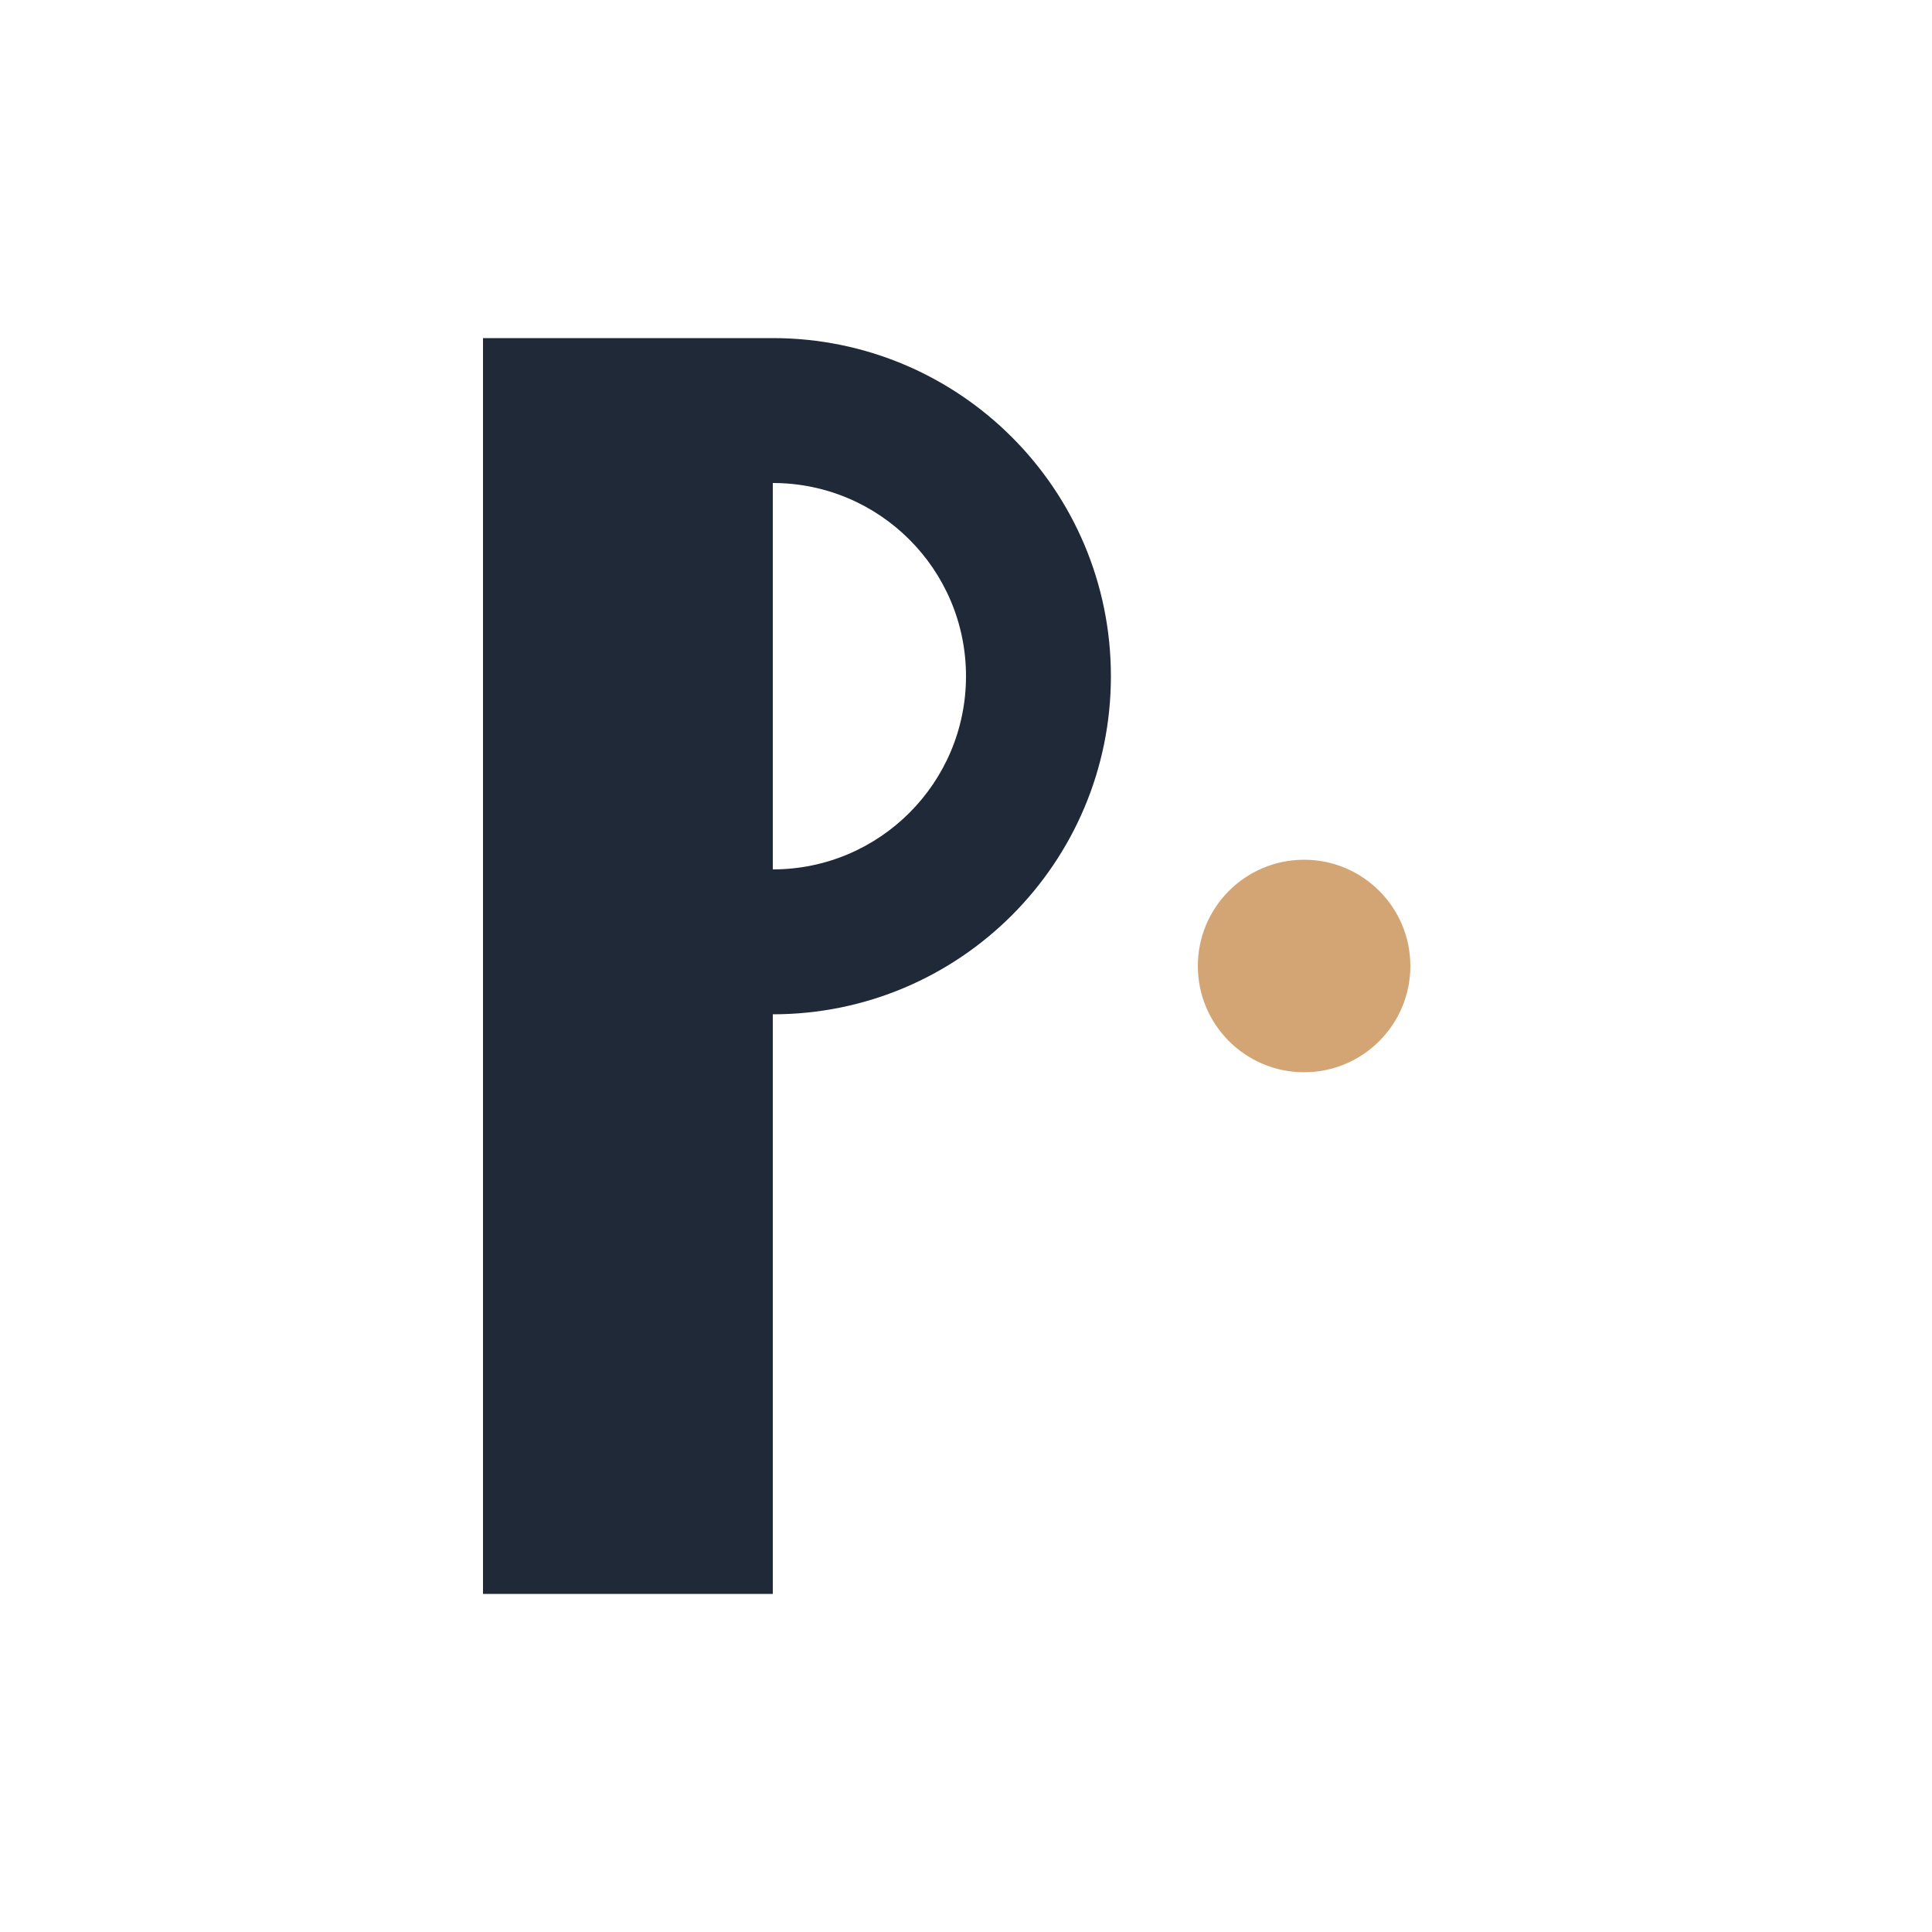
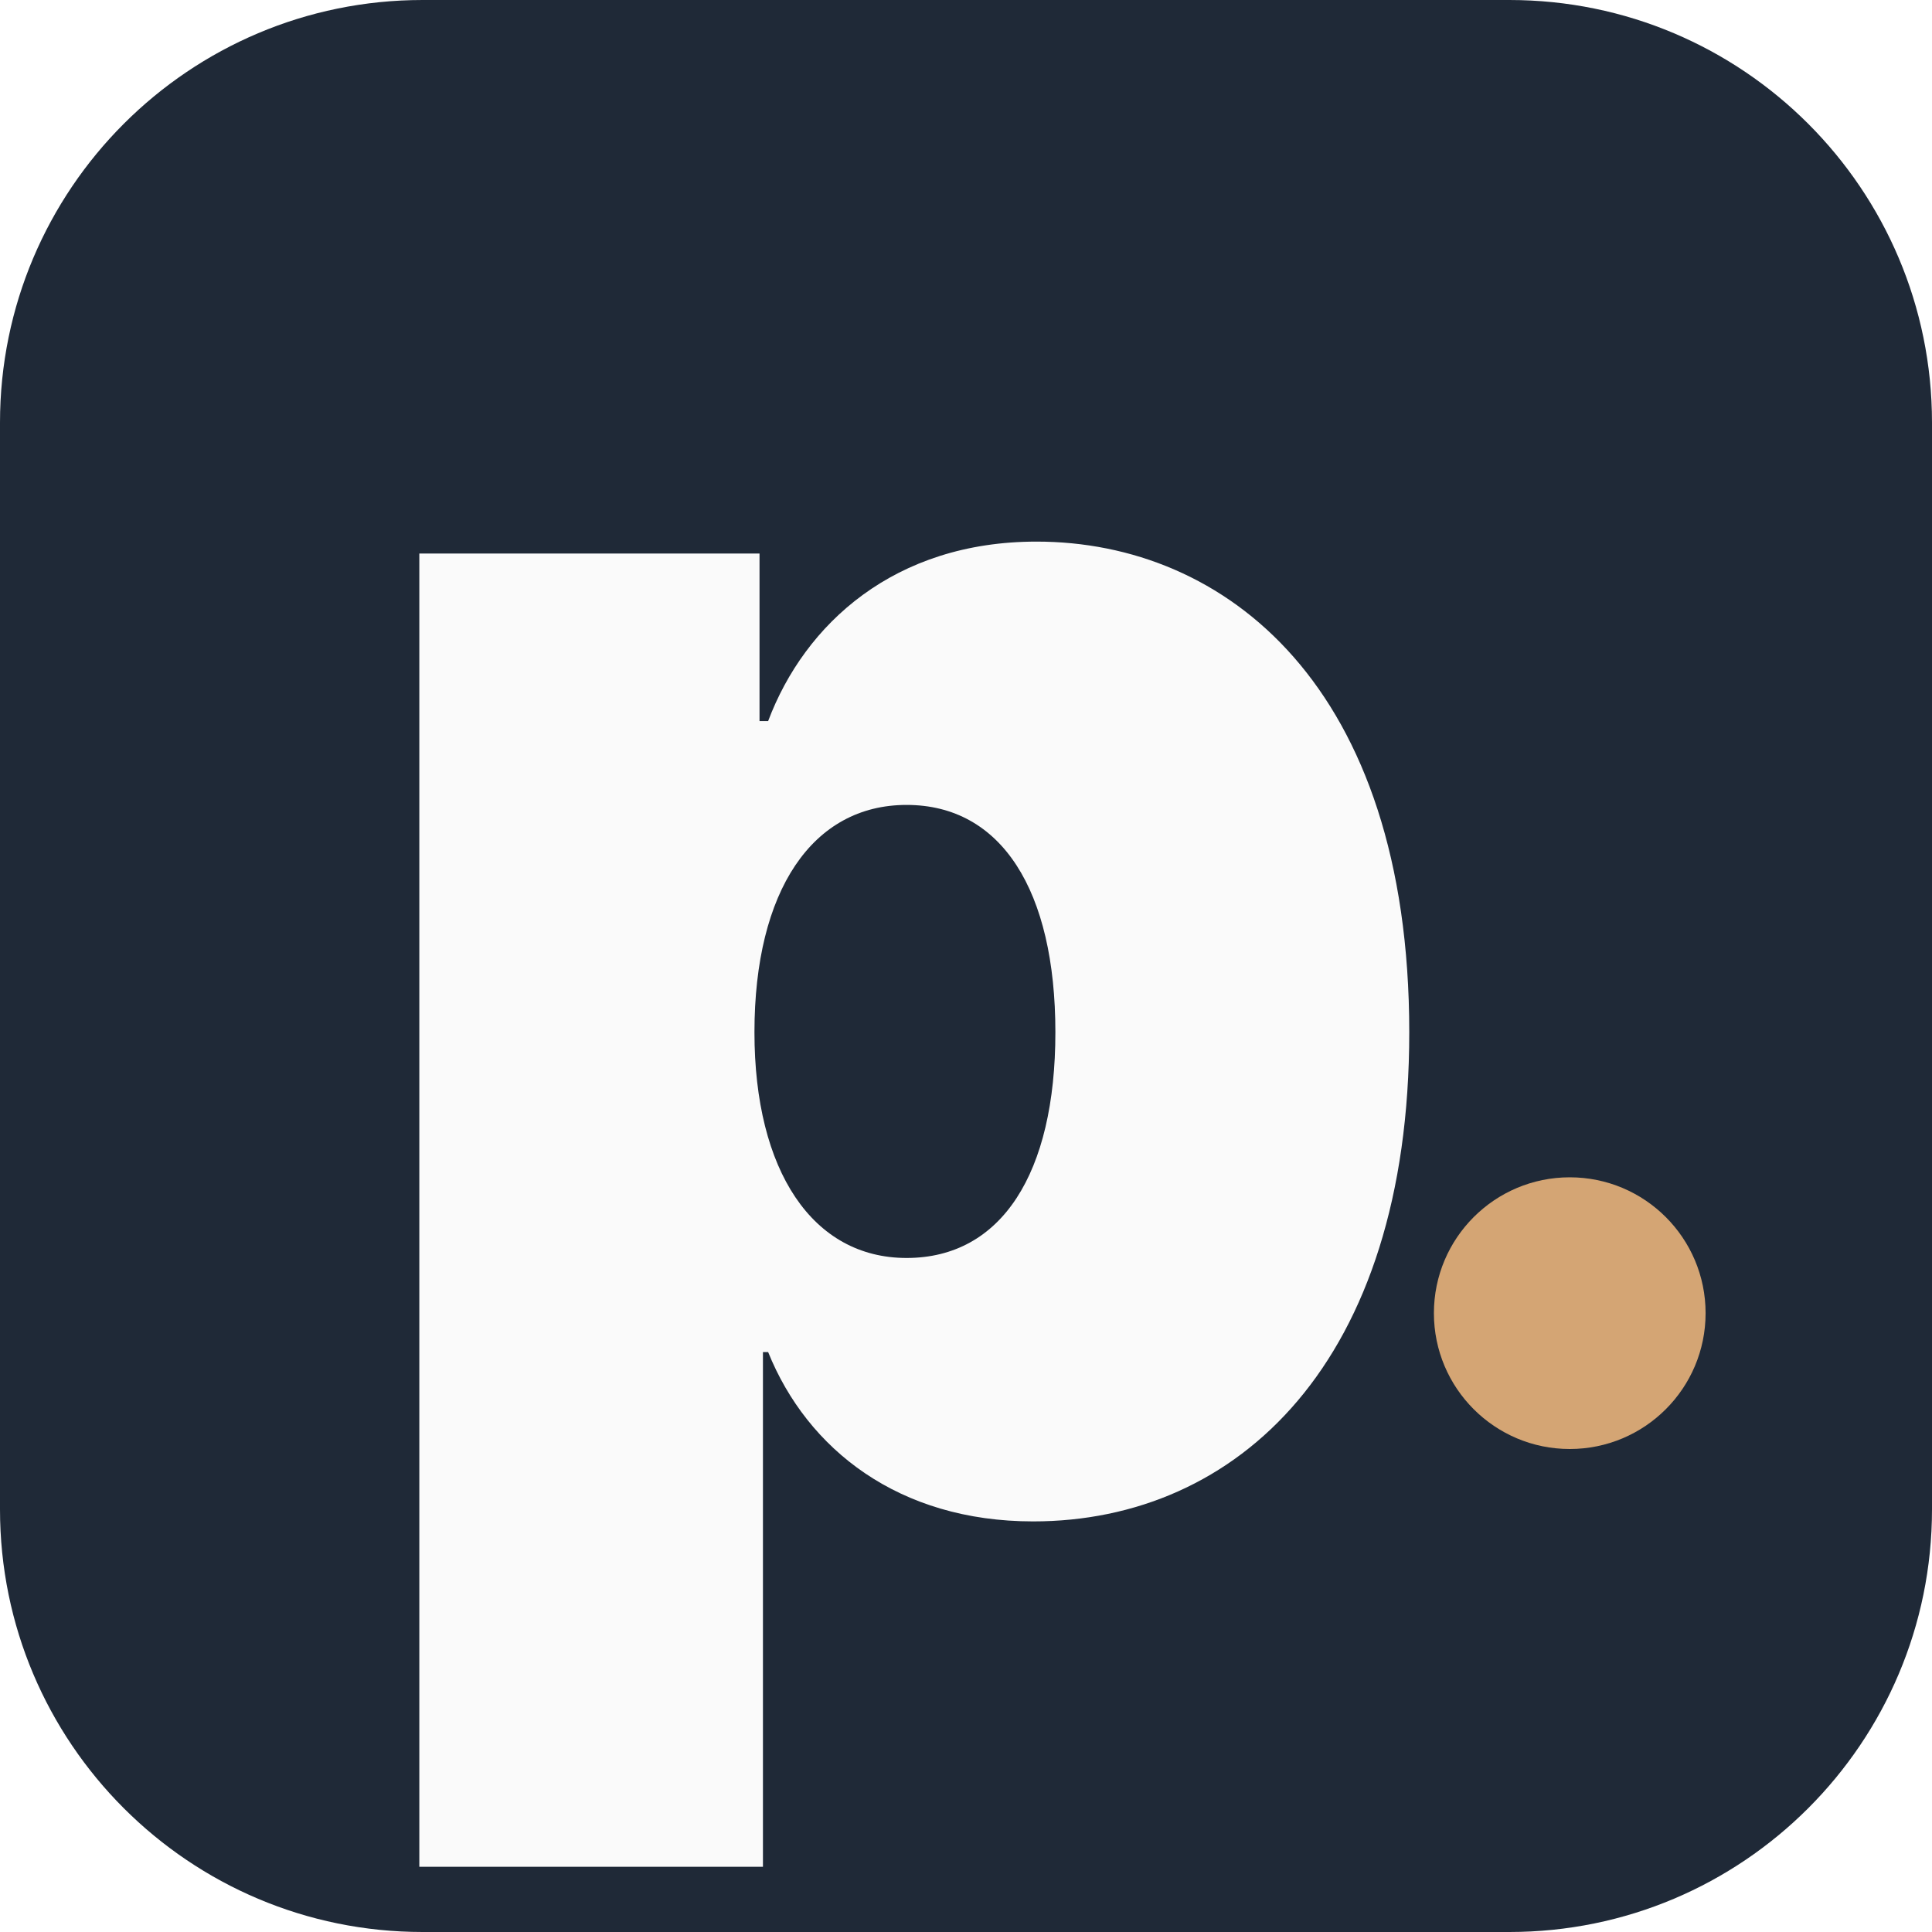
- <svg xmlns="http://www.w3.org/2000/svg" viewBox="0 0 200 200" width="200" height="200">
-   <path d="M 50 35 L 80 35 A 35 35 0 0 1 80 105 L 80 165 L 50 165 Z M 80 50 A 18 18 0 0 1 80 90 Z" fill="#1f2937" fill-rule="evenodd" />
-   <circle cx="135" cy="100" r="11" fill="#d4a574" />
+ <svg xmlns="http://www.w3.org/2000/svg" viewBox="0 0 256 256" width="256" height="256">
+   <rect width="256" height="256" rx="56" fill="#1f2937" />
+   <text x="44" y="200" font-family="Inter, -apple-system, BlinkMacSystemFont, system-ui, sans-serif" font-weight="900" font-size="232" fill="#fafafa" letter-spacing="-12">p</text>
+   <circle cx="208" cy="174" r="18" fill="#d4a574" />
</svg>
